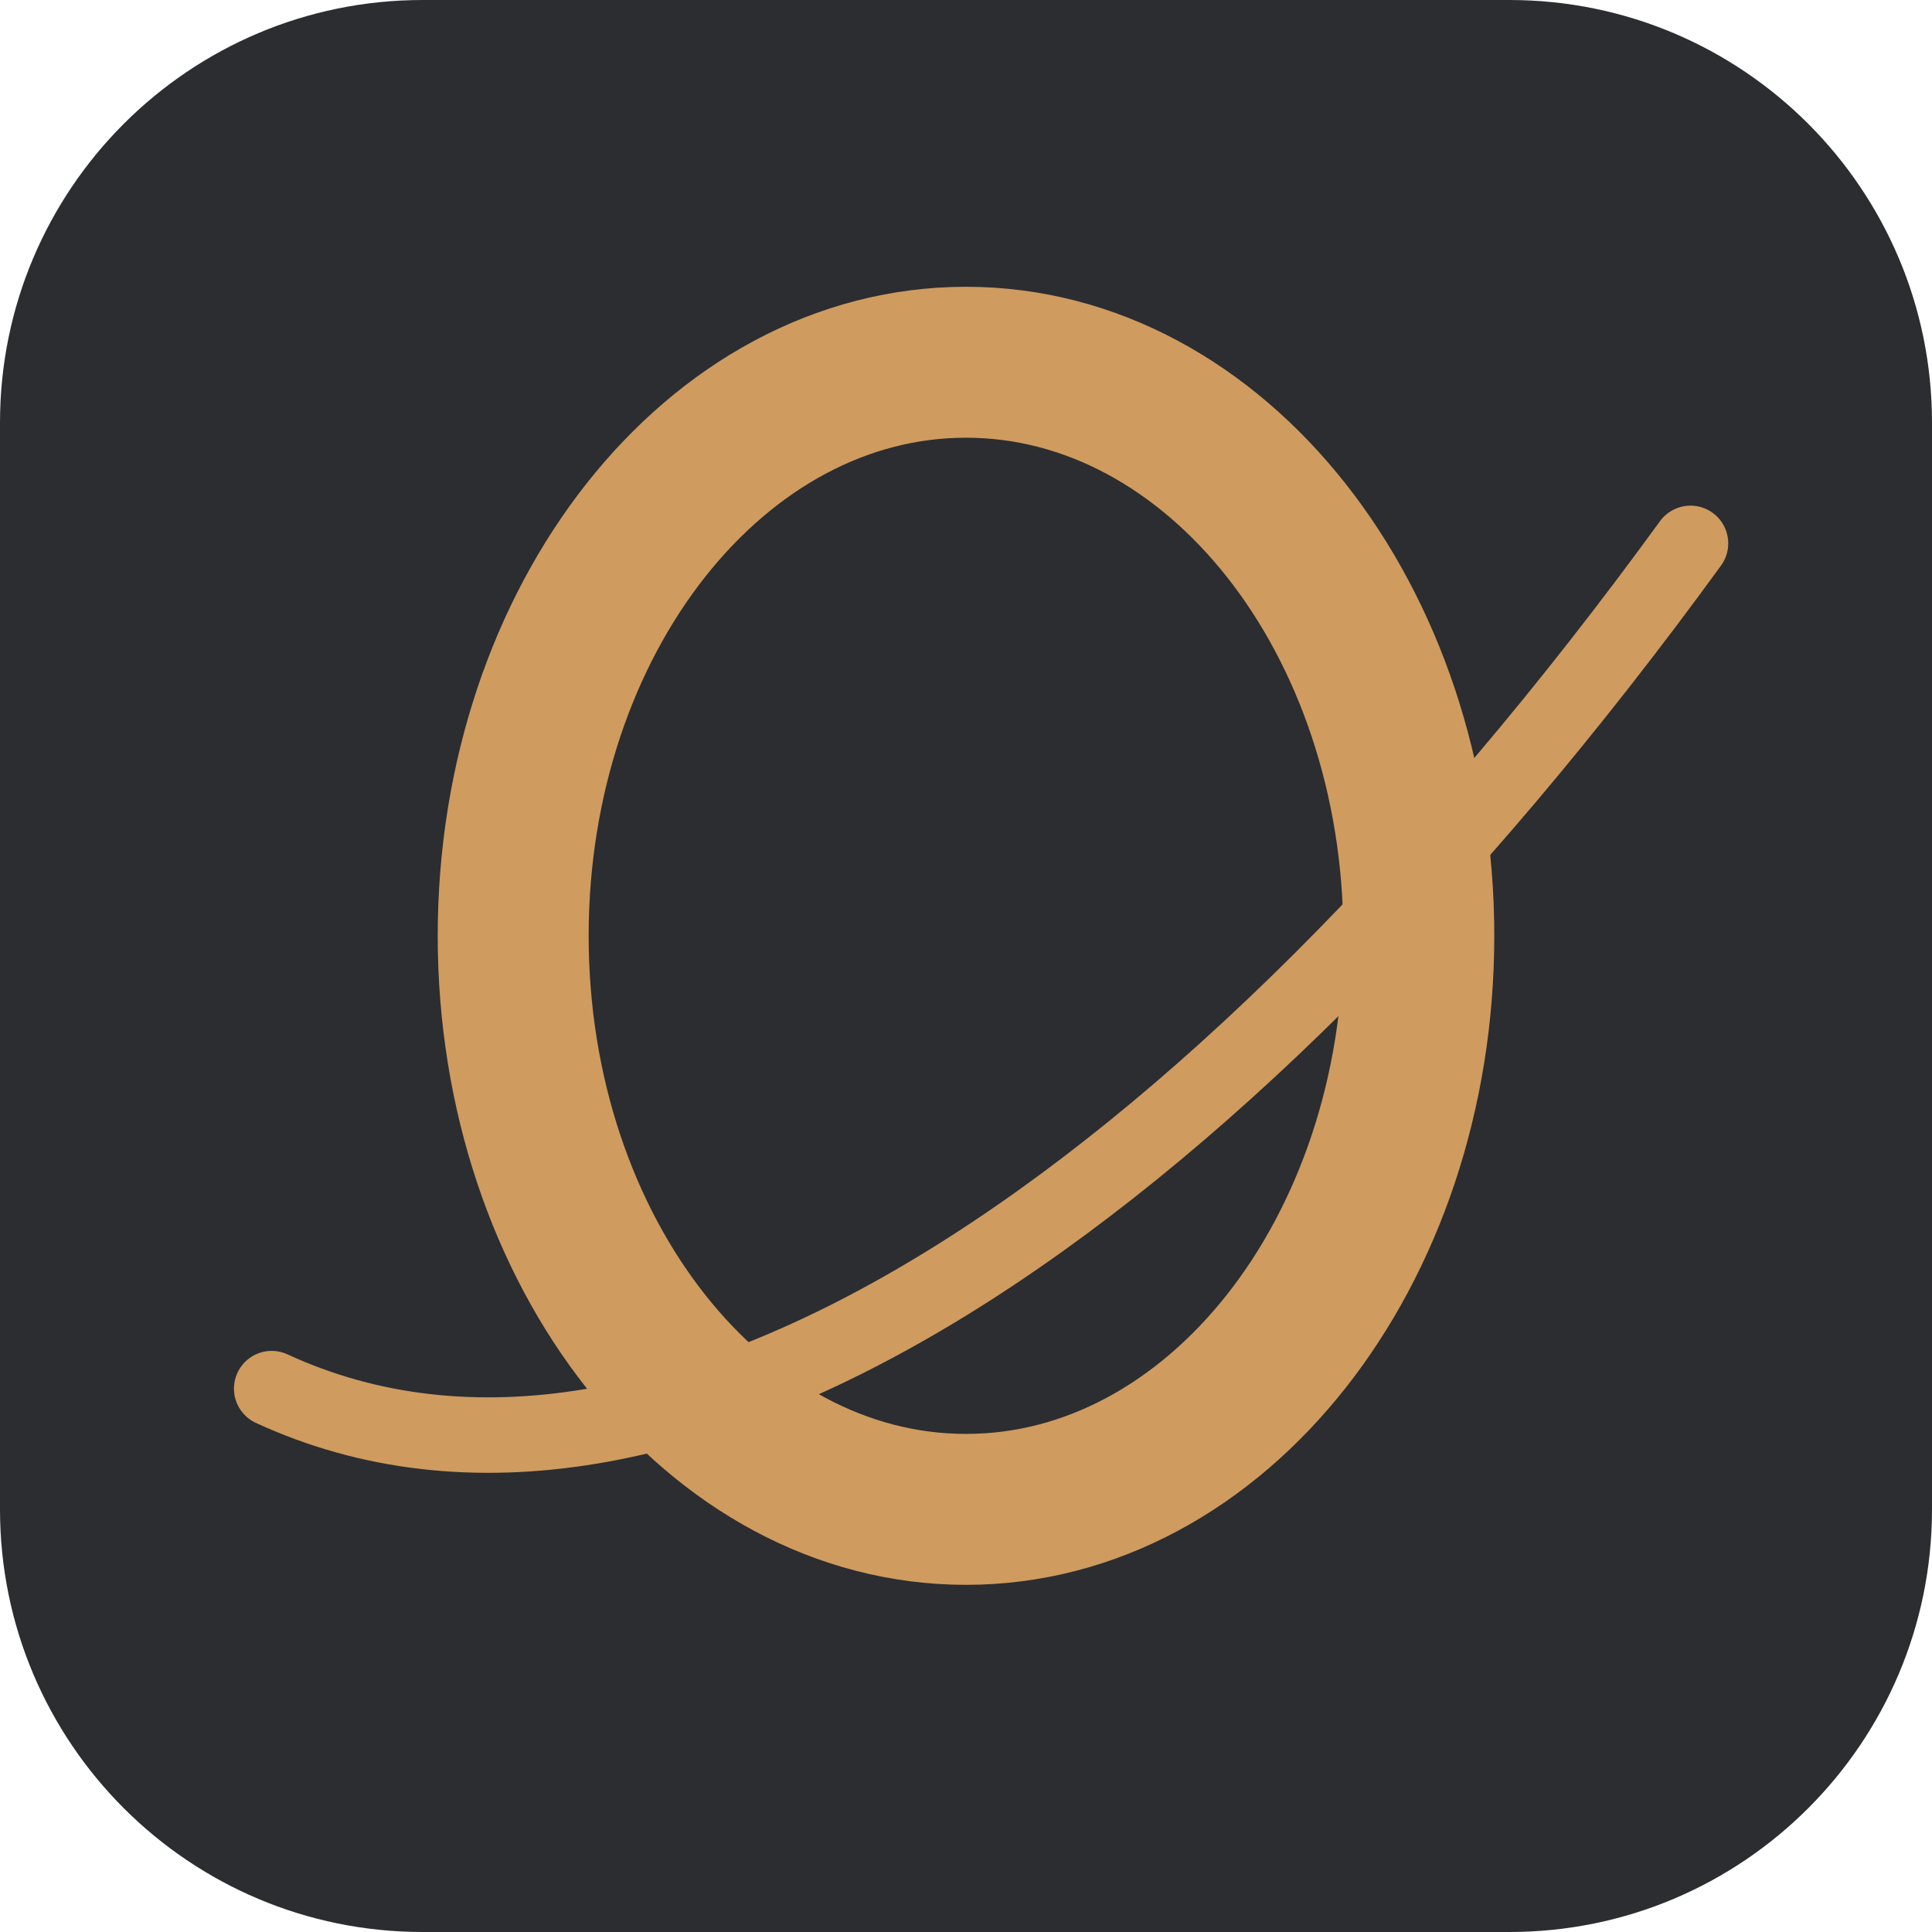
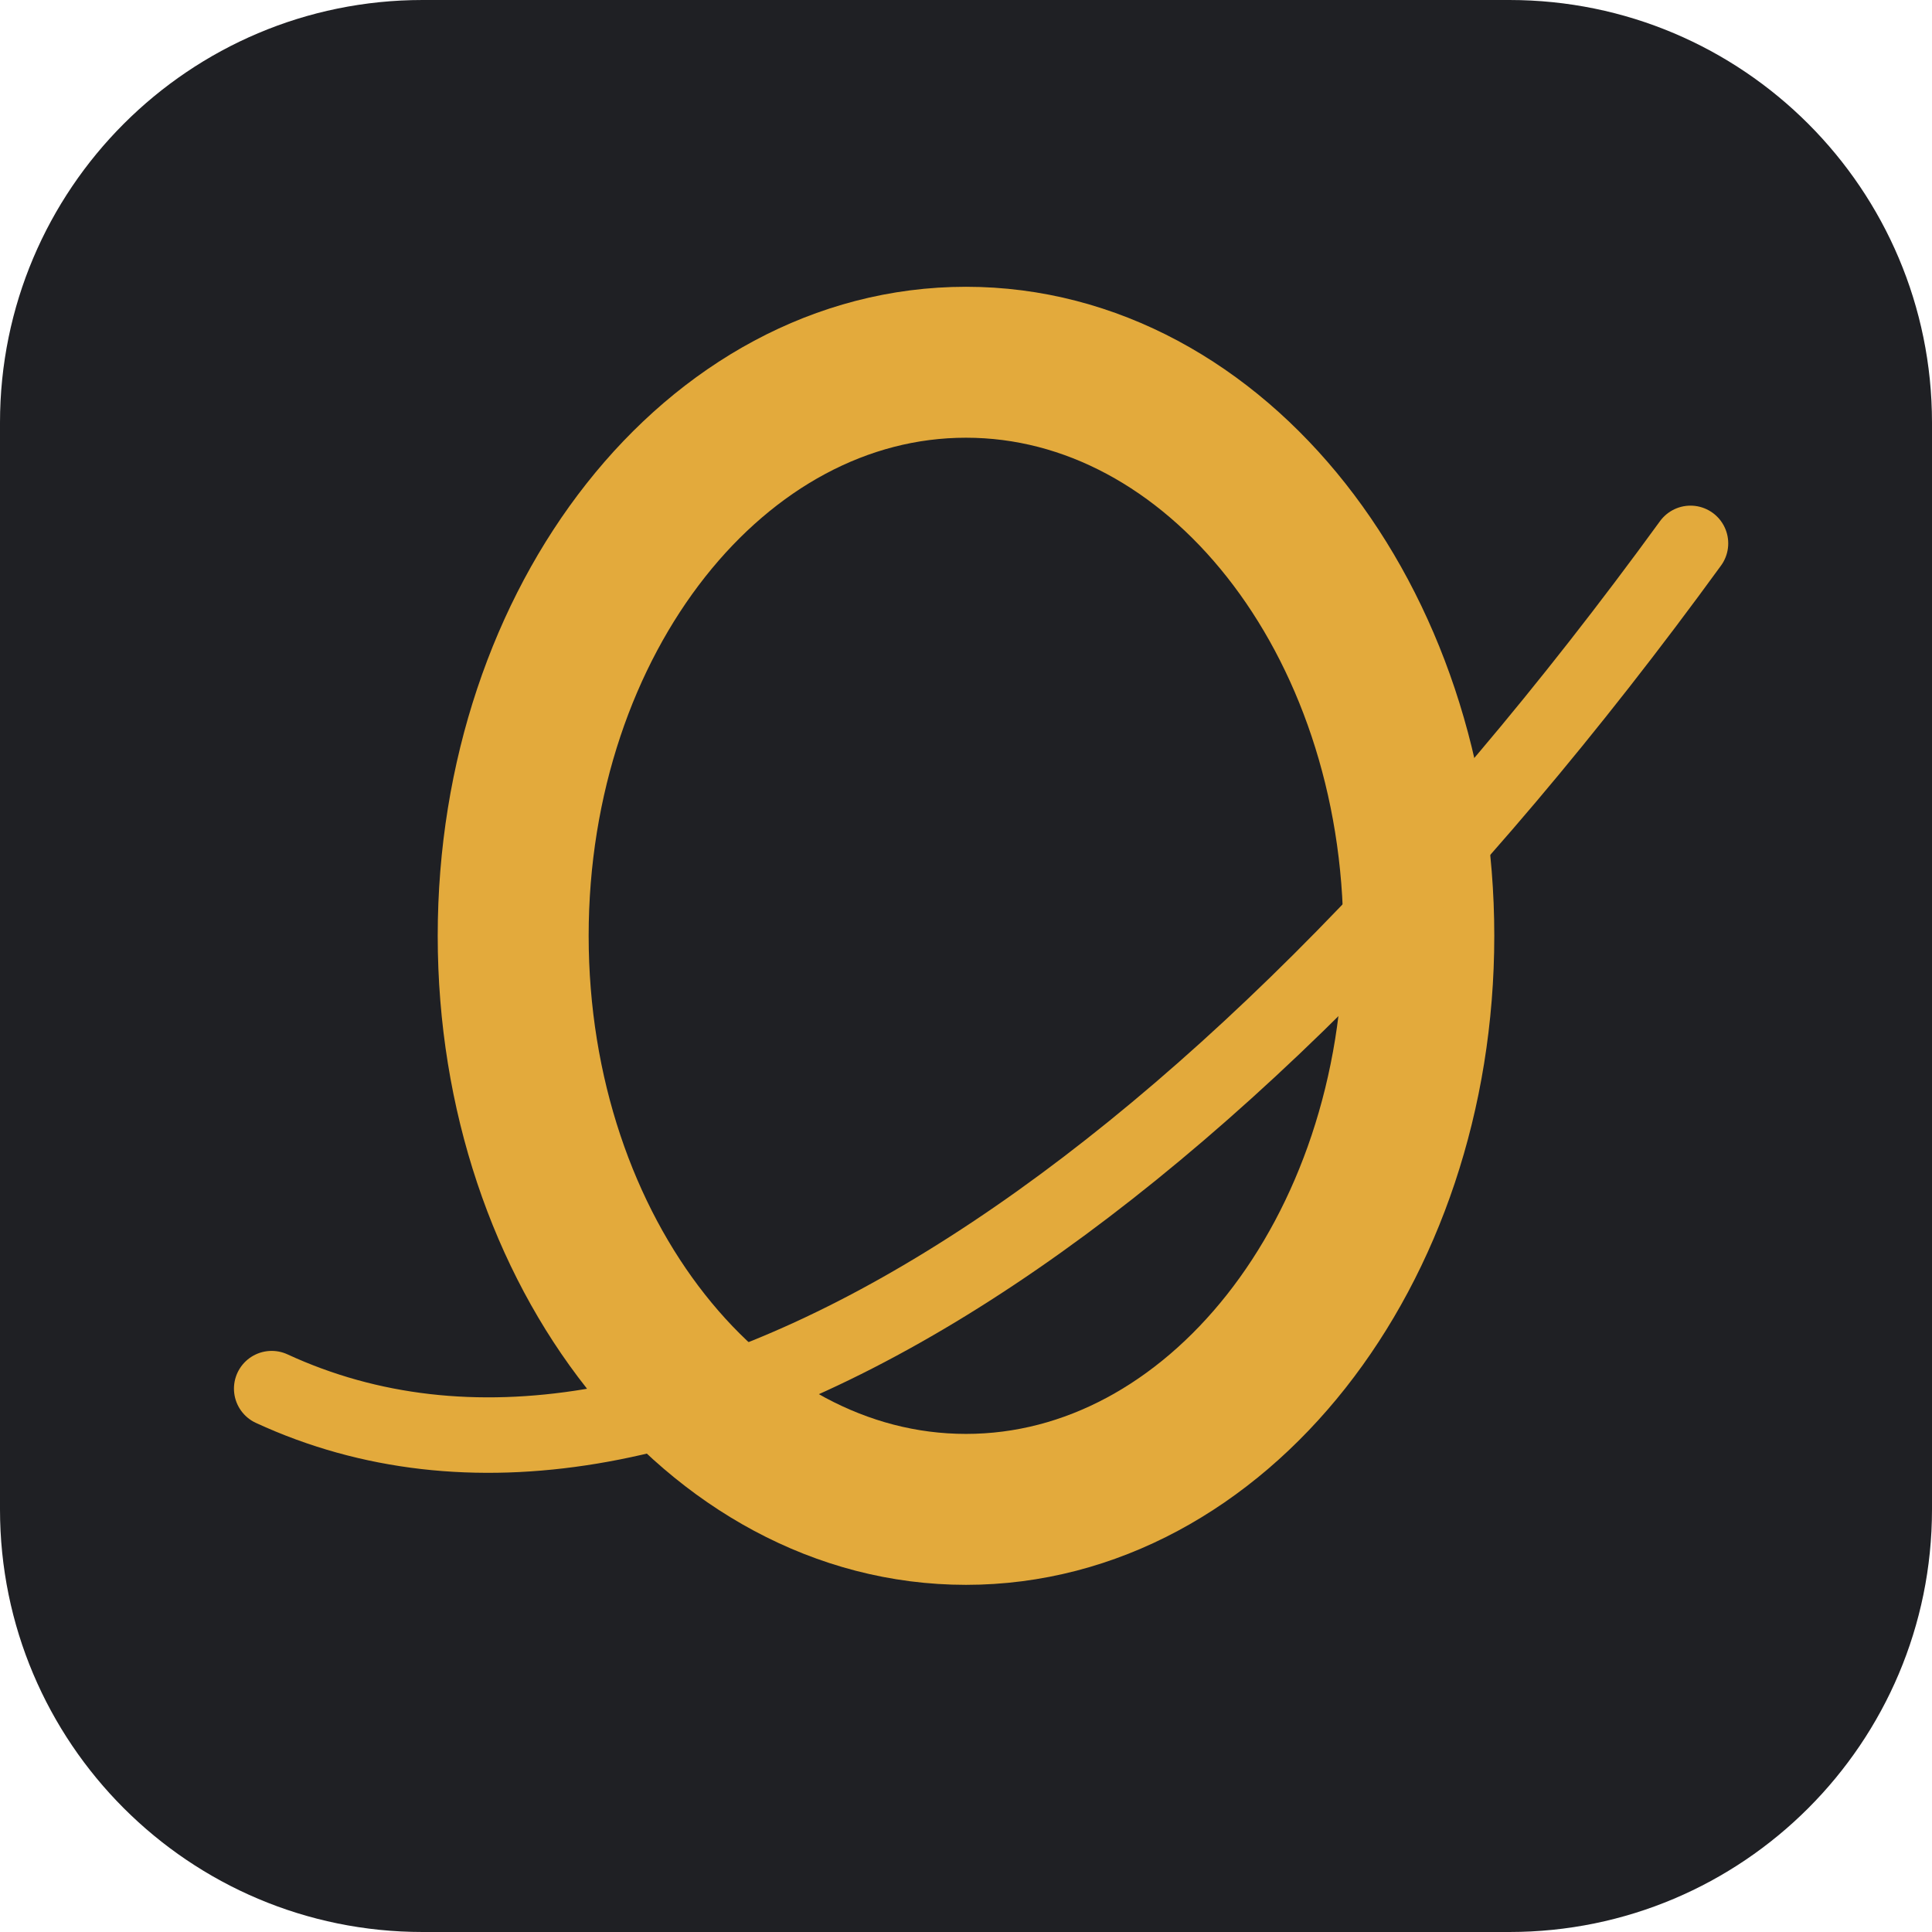
<svg xmlns="http://www.w3.org/2000/svg" viewBox="0 0 64 64">
-   <rect width="64" height="64" rx="14" fill="#2b2d31" />
-   <ellipse cx="32" cy="31" rx="15" ry="19" fill="none" stroke="#cf9b5f" stroke-width="5" />
-   <path d="M9 46 C 22 52, 40 40, 56 18" fill="none" stroke="#cf9b5f" stroke-width="2.5" stroke-linecap="round" />
+   <rect width="64" height="64" rx="14" fill="#1f2024" />
+   <ellipse cx="32" cy="31" rx="15" ry="19" fill="none" stroke="#e3aa3c" stroke-width="5" />
+   <path d="M9 46 C 22 52, 40 40, 56 18" fill="none" stroke="#e3aa3c" stroke-width="2.5" stroke-linecap="round" />
</svg>
